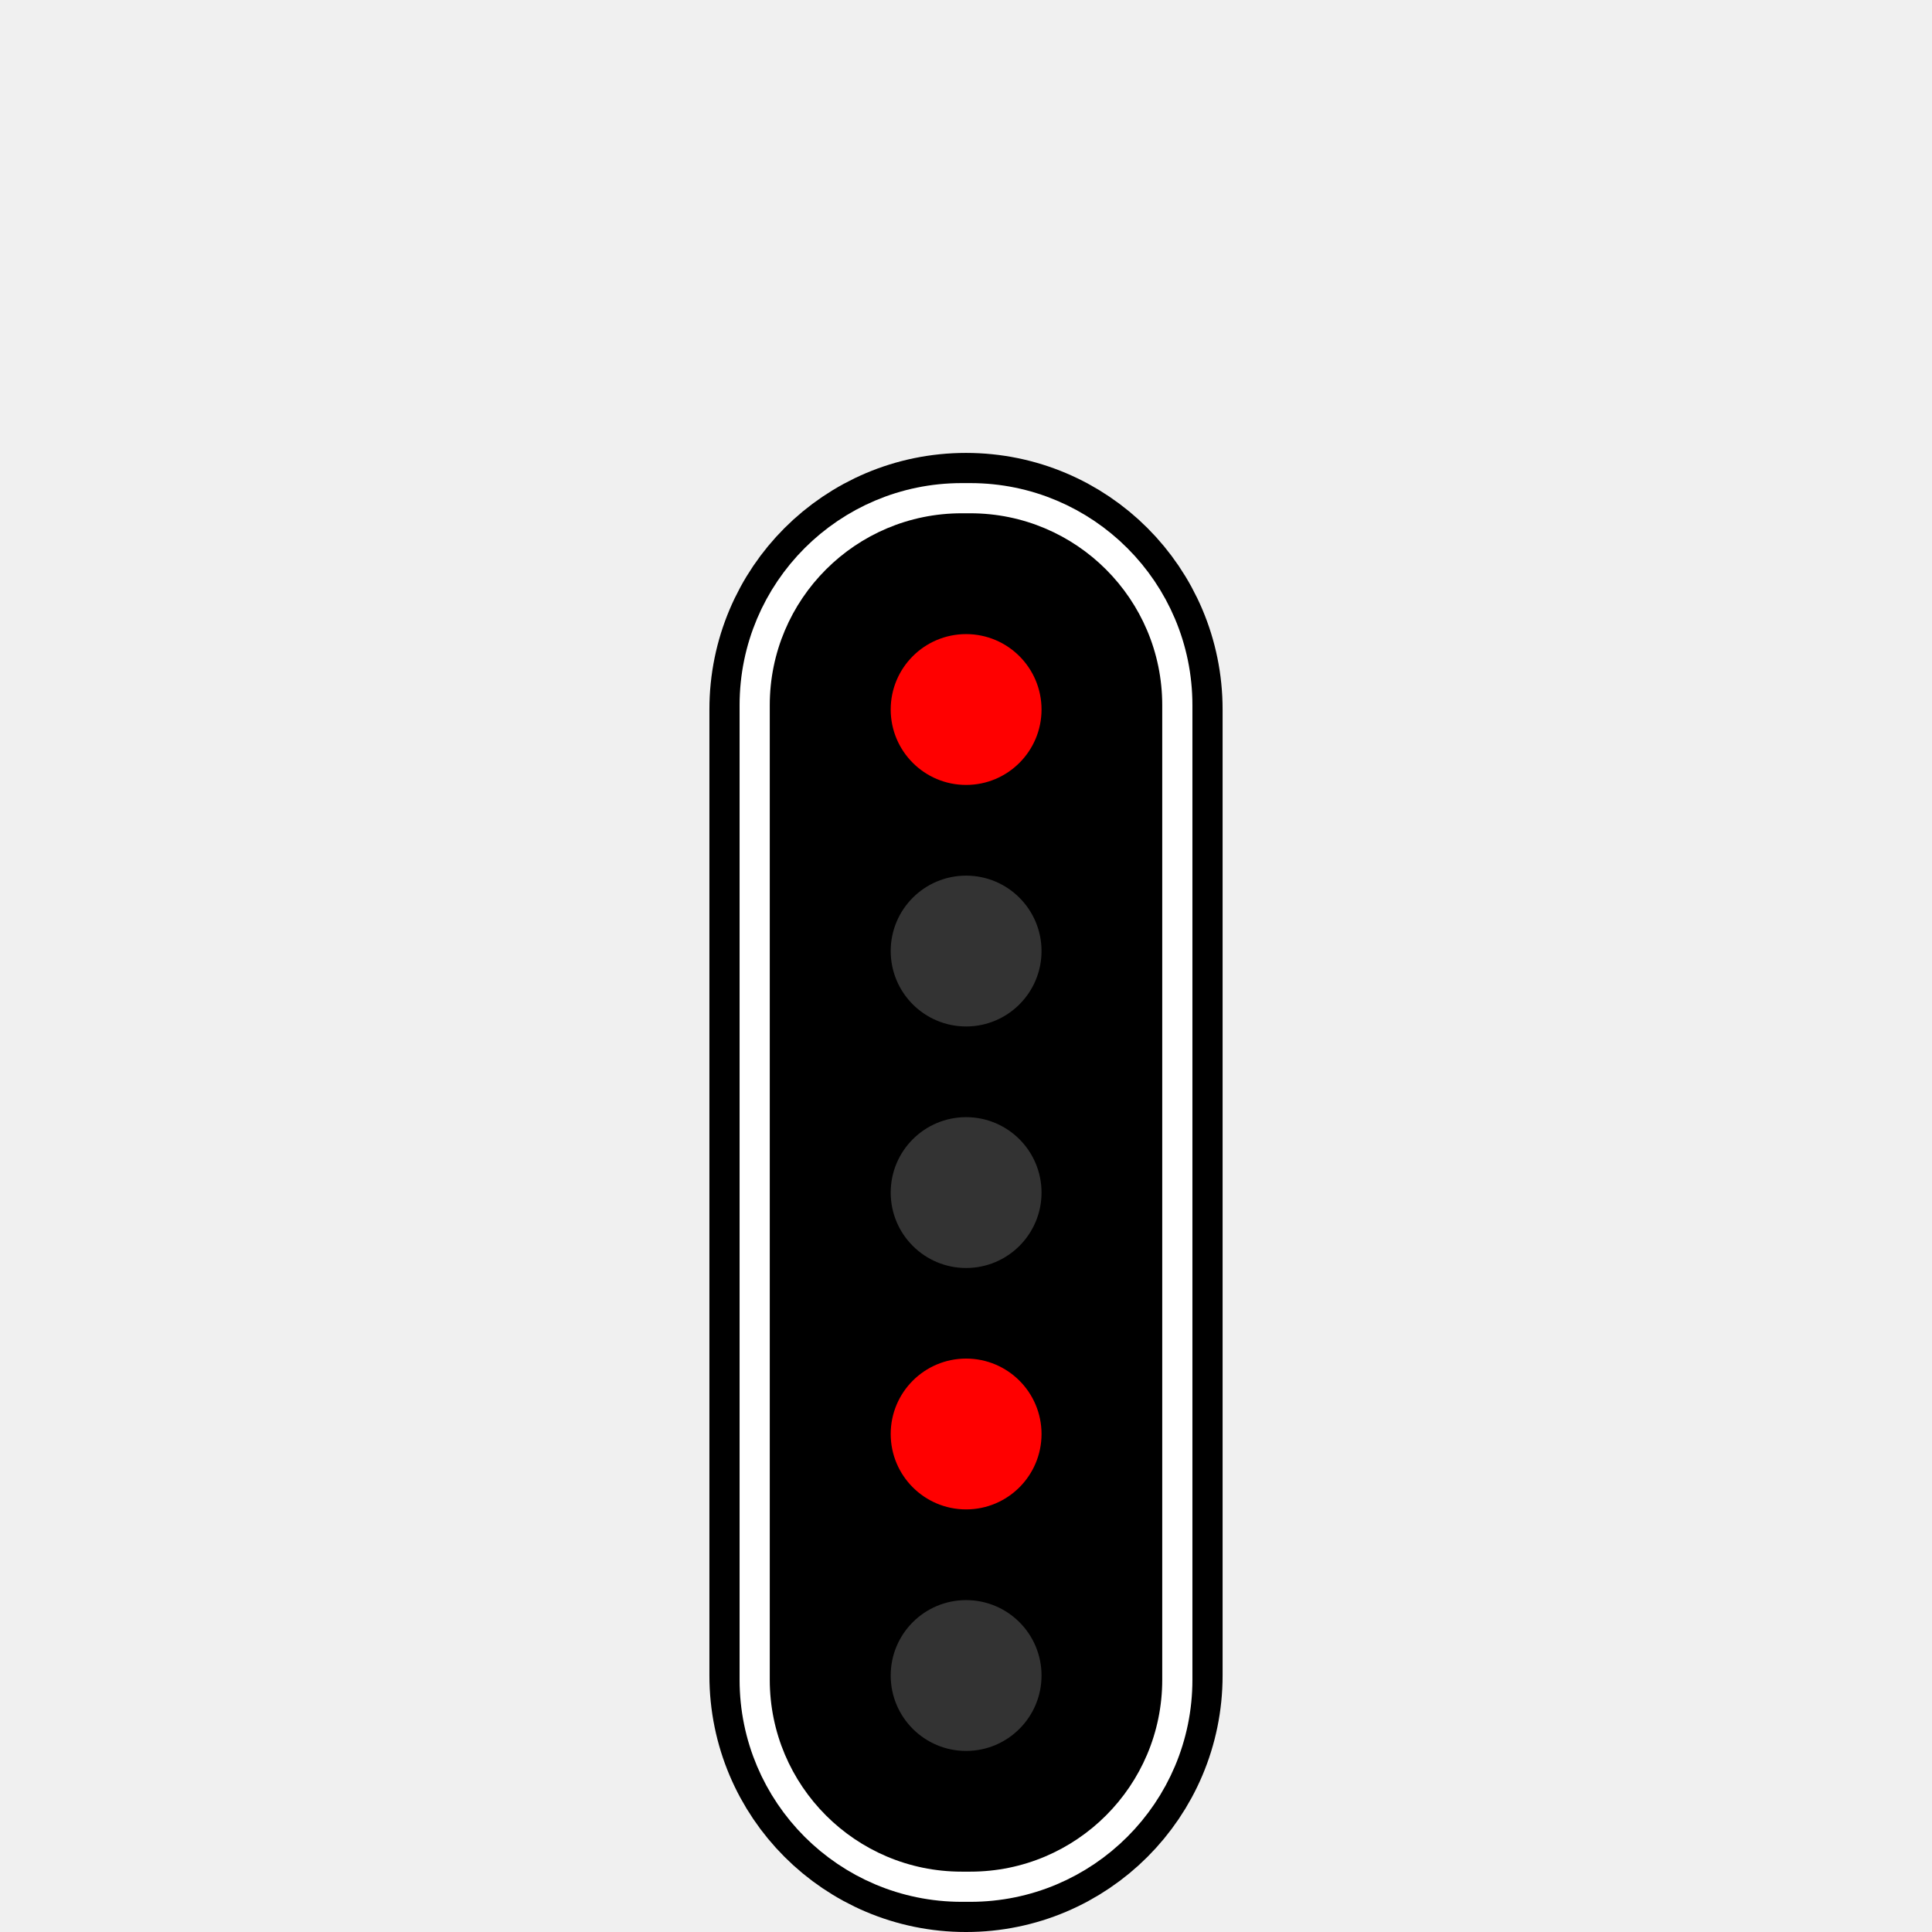
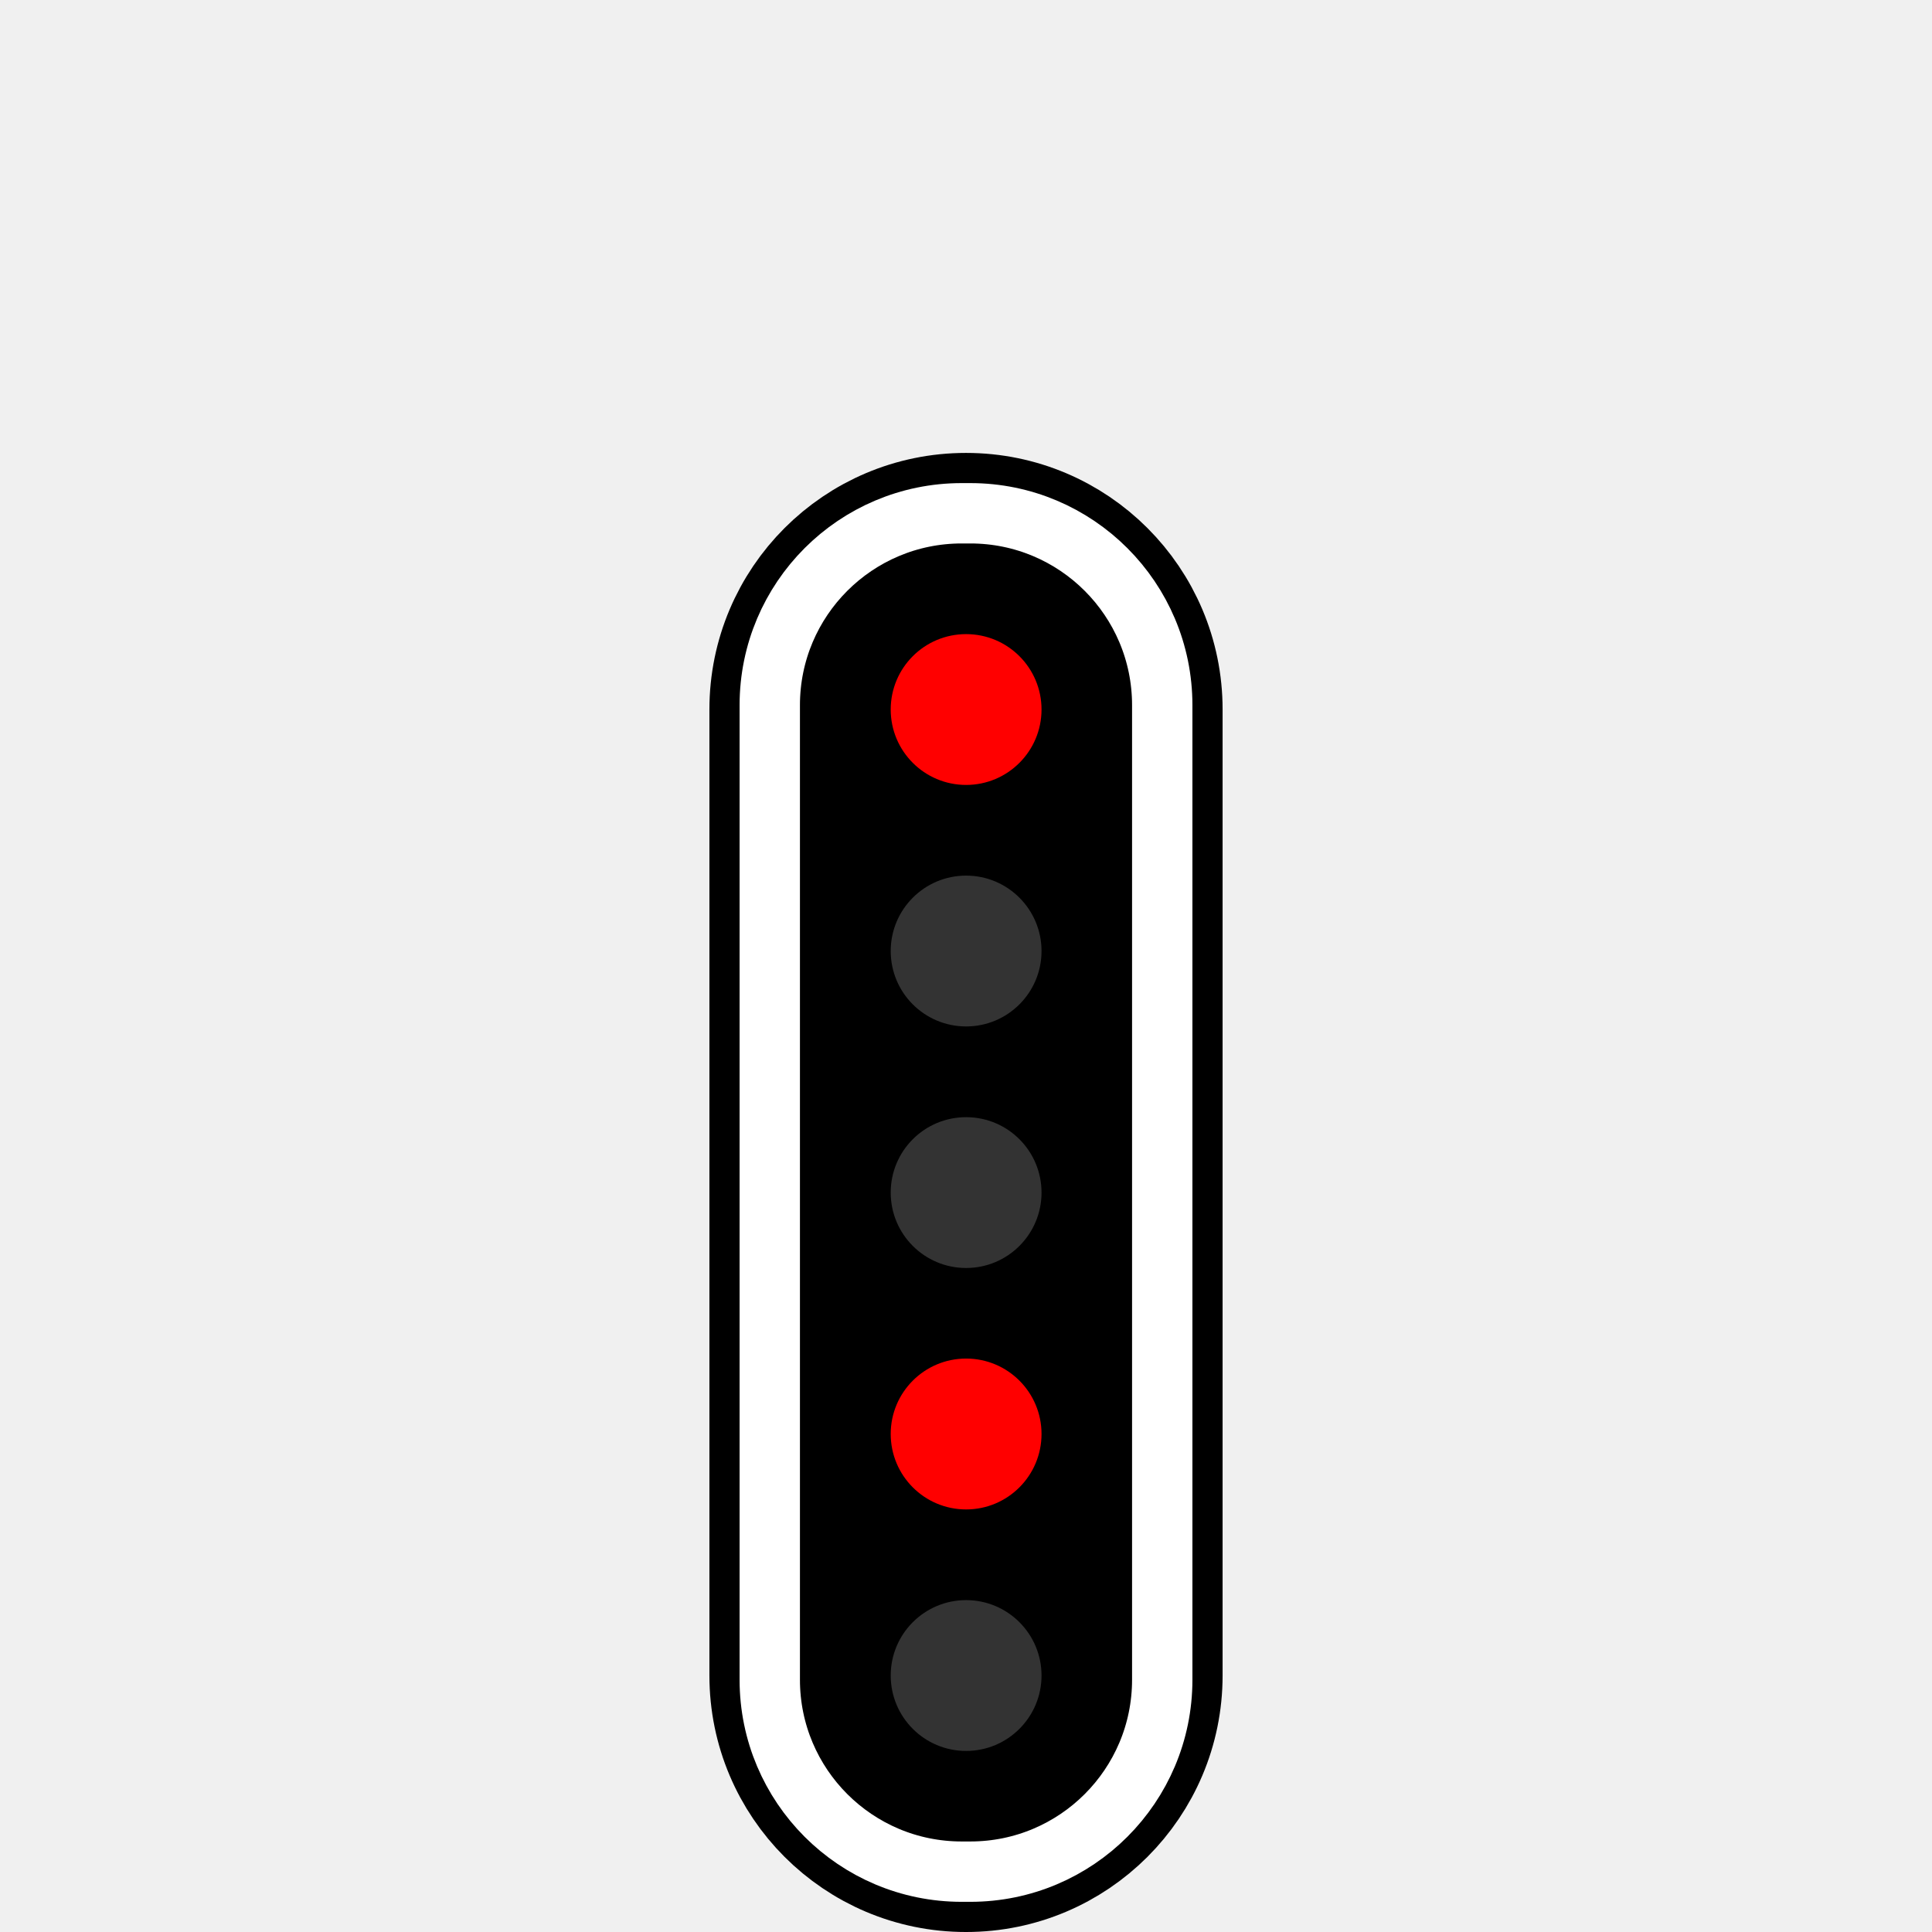
- <svg xmlns="http://www.w3.org/2000/svg" id="svg2" version="1.1" width="64" height="64">
-   <defs id="defs6" />
-   <g id="g3769" transform="translate(-107.7319,-4.841884)">
-     <rect style="fill:#ffffff;fill-opacity:0;stroke-width:6.4;stroke-linecap:round;stroke-linejoin:round;paint-order:markers stroke fill;stop-color:#000000" id="rect832" width="64" height="64" x="107.732" y="4.842" />
-     <g id="g11-3" paint-order="markers stroke fill" transform="matrix(0,3.779406,-3.779406,0,-788.8077,-41.3656)">
-       <rect id="rect2-6" stroke-linejoin="round" stroke-linecap="round" stroke-width="1.058" stroke="#000000" fill="none" ry="1.719" y="-247.404" x="16.725" height="3.44" width="11.906" />
-       <rect id="rect4-7" stroke-linejoin="round" stroke-linecap="round" stroke-width="0.529" stroke="#ffffff" width="11.906" height="3.44" x="16.725" y="-247.404" ry="1.682" />
-       <circle id="n1-5" fill="#ff0000" r="0.661" cy="-245.685" cx="18.445" />
-       <circle id="n2-3" fill="#333333" cx="20.562" cy="-245.685" r="0.661" />
-       <circle id="n3-5" fill="#333333" r="0.661" cy="-245.685" cx="22.679" />
-       <circle id="n4-6" fill="#ff0000" cx="24.795" cy="-245.685" r="0.661" />
-       <circle id="n5-2" fill="#333333" r="0.661" cy="-245.685" cx="26.912" />
-     </g>
+ <svg xmlns="http://www.w3.org/2000/svg" width="128px" height="128px" viewBox="0 0 128 128" version="1.1">
+   <g id="surface1">
+     <rect y="0" x="0" height="128" width="128" id="rect842" style="fill:#ffffff;fill-opacity:0;stroke:none;" />
+     <path style="fill:none;stroke-width:1.058;stroke-linecap:round;stroke-linejoin:round;stroke:rgb(0%,0%,0%);stroke-opacity:1;stroke-miterlimit:4;" d="M 18.444 -247.404 L 26.912 -247.404 C 27.861 -247.404 28.631 -246.634 28.631 -245.685 L 28.631 -245.683 C 28.631 -244.734 27.861 -243.964 26.912 -243.964 L 18.444 -243.964 C 17.495 -243.964 16.725 -244.734 16.725 -245.683 L 16.725 -245.685 C 16.725 -246.634 17.495 -247.404 18.444 -247.404 Z M 18.444 -247.404 " transform="matrix(0,7.558812,-7.558812,0,-1793.079,-92.41497)" />
+     <path style="fill-rule:nonzero;fill:rgb(0%,0%,0%);fill-opacity:1;stroke-width:0.529;stroke-linecap:round;stroke-linejoin:round;stroke:rgb(100%,100%,100%);stroke-opacity:1;stroke-miterlimit:4;" d="M 18.407 -247.404 L 26.949 -247.404 C 27.878 -247.404 28.631 -246.651 28.631 -245.722 L 28.631 -245.646 C 28.631 -244.717 27.878 -243.964 26.949 -243.964 L 18.407 -243.964 C 17.478 -243.964 16.725 -244.717 16.725 -245.646 L 16.725 -245.722 C 16.725 -246.651 17.478 -247.404 18.407 -247.404 Z M 18.407 -247.404 " transform="matrix(0,7.558812,-7.558812,0,-1793.079,-92.41497)" />
+     <path style=" stroke:none;fill-rule:nonzero;fill:rgb(100%,0%,0%);fill-opacity:1;" d="M 64.008 52.004 C 61.246 52.004 59.012 49.766 59.012 47.008 C 59.012 44.246 61.246 42.012 64.008 42.012 C 66.766 42.012 69.004 44.246 69.004 47.008 C 69.004 49.766 66.766 52.004 64.008 52.004 Z M 64.008 52.004 " />
+     <path style=" stroke:none;fill-rule:nonzero;fill:rgb(20%,20%,20%);fill-opacity:1;" d="M 64.008 68.004 C 61.246 68.004 59.012 65.77 59.012 63.008 C 59.012 60.25 61.246 58.012 64.008 58.012 C 66.766 58.012 69.004 60.25 69.004 63.008 C 69.004 65.77 66.766 68.004 64.008 68.004 Z M 64.008 68.004 " />
+     <path style=" stroke:none;fill-rule:nonzero;fill:rgb(20%,20%,20%);fill-opacity:1;" d="M 64.008 84.008 C 61.246 84.008 59.012 81.77 59.012 79.012 C 59.012 76.25 61.246 74.016 64.008 74.016 C 66.766 74.016 69.004 76.25 69.004 79.012 C 69.004 81.77 66.766 84.008 64.008 84.008 Z M 64.008 84.008 " />
+     <path style=" stroke:none;fill-rule:nonzero;fill:rgb(100%,0%,0%);fill-opacity:1;" d="M 64.008 100.004 C 61.246 100.004 59.012 97.766 59.012 95.004 C 59.012 92.246 61.246 90.008 64.008 90.008 C 66.766 90.008 69.004 92.246 69.004 95.004 C 69.004 97.766 66.766 100.004 64.008 100.004 Z M 64.008 100.004 " />
+     <path style=" stroke:none;fill-rule:nonzero;fill:rgb(20%,20%,20%);fill-opacity:1;" d="M 64.008 116.004 C 61.246 116.004 59.012 113.766 59.012 111.008 C 59.012 108.25 61.246 106.012 64.008 106.012 C 66.766 106.012 69.004 108.25 69.004 111.008 C 69.004 113.766 66.766 116.004 64.008 116.004 Z M 64.008 116.004 " />
  </g>
</svg>
